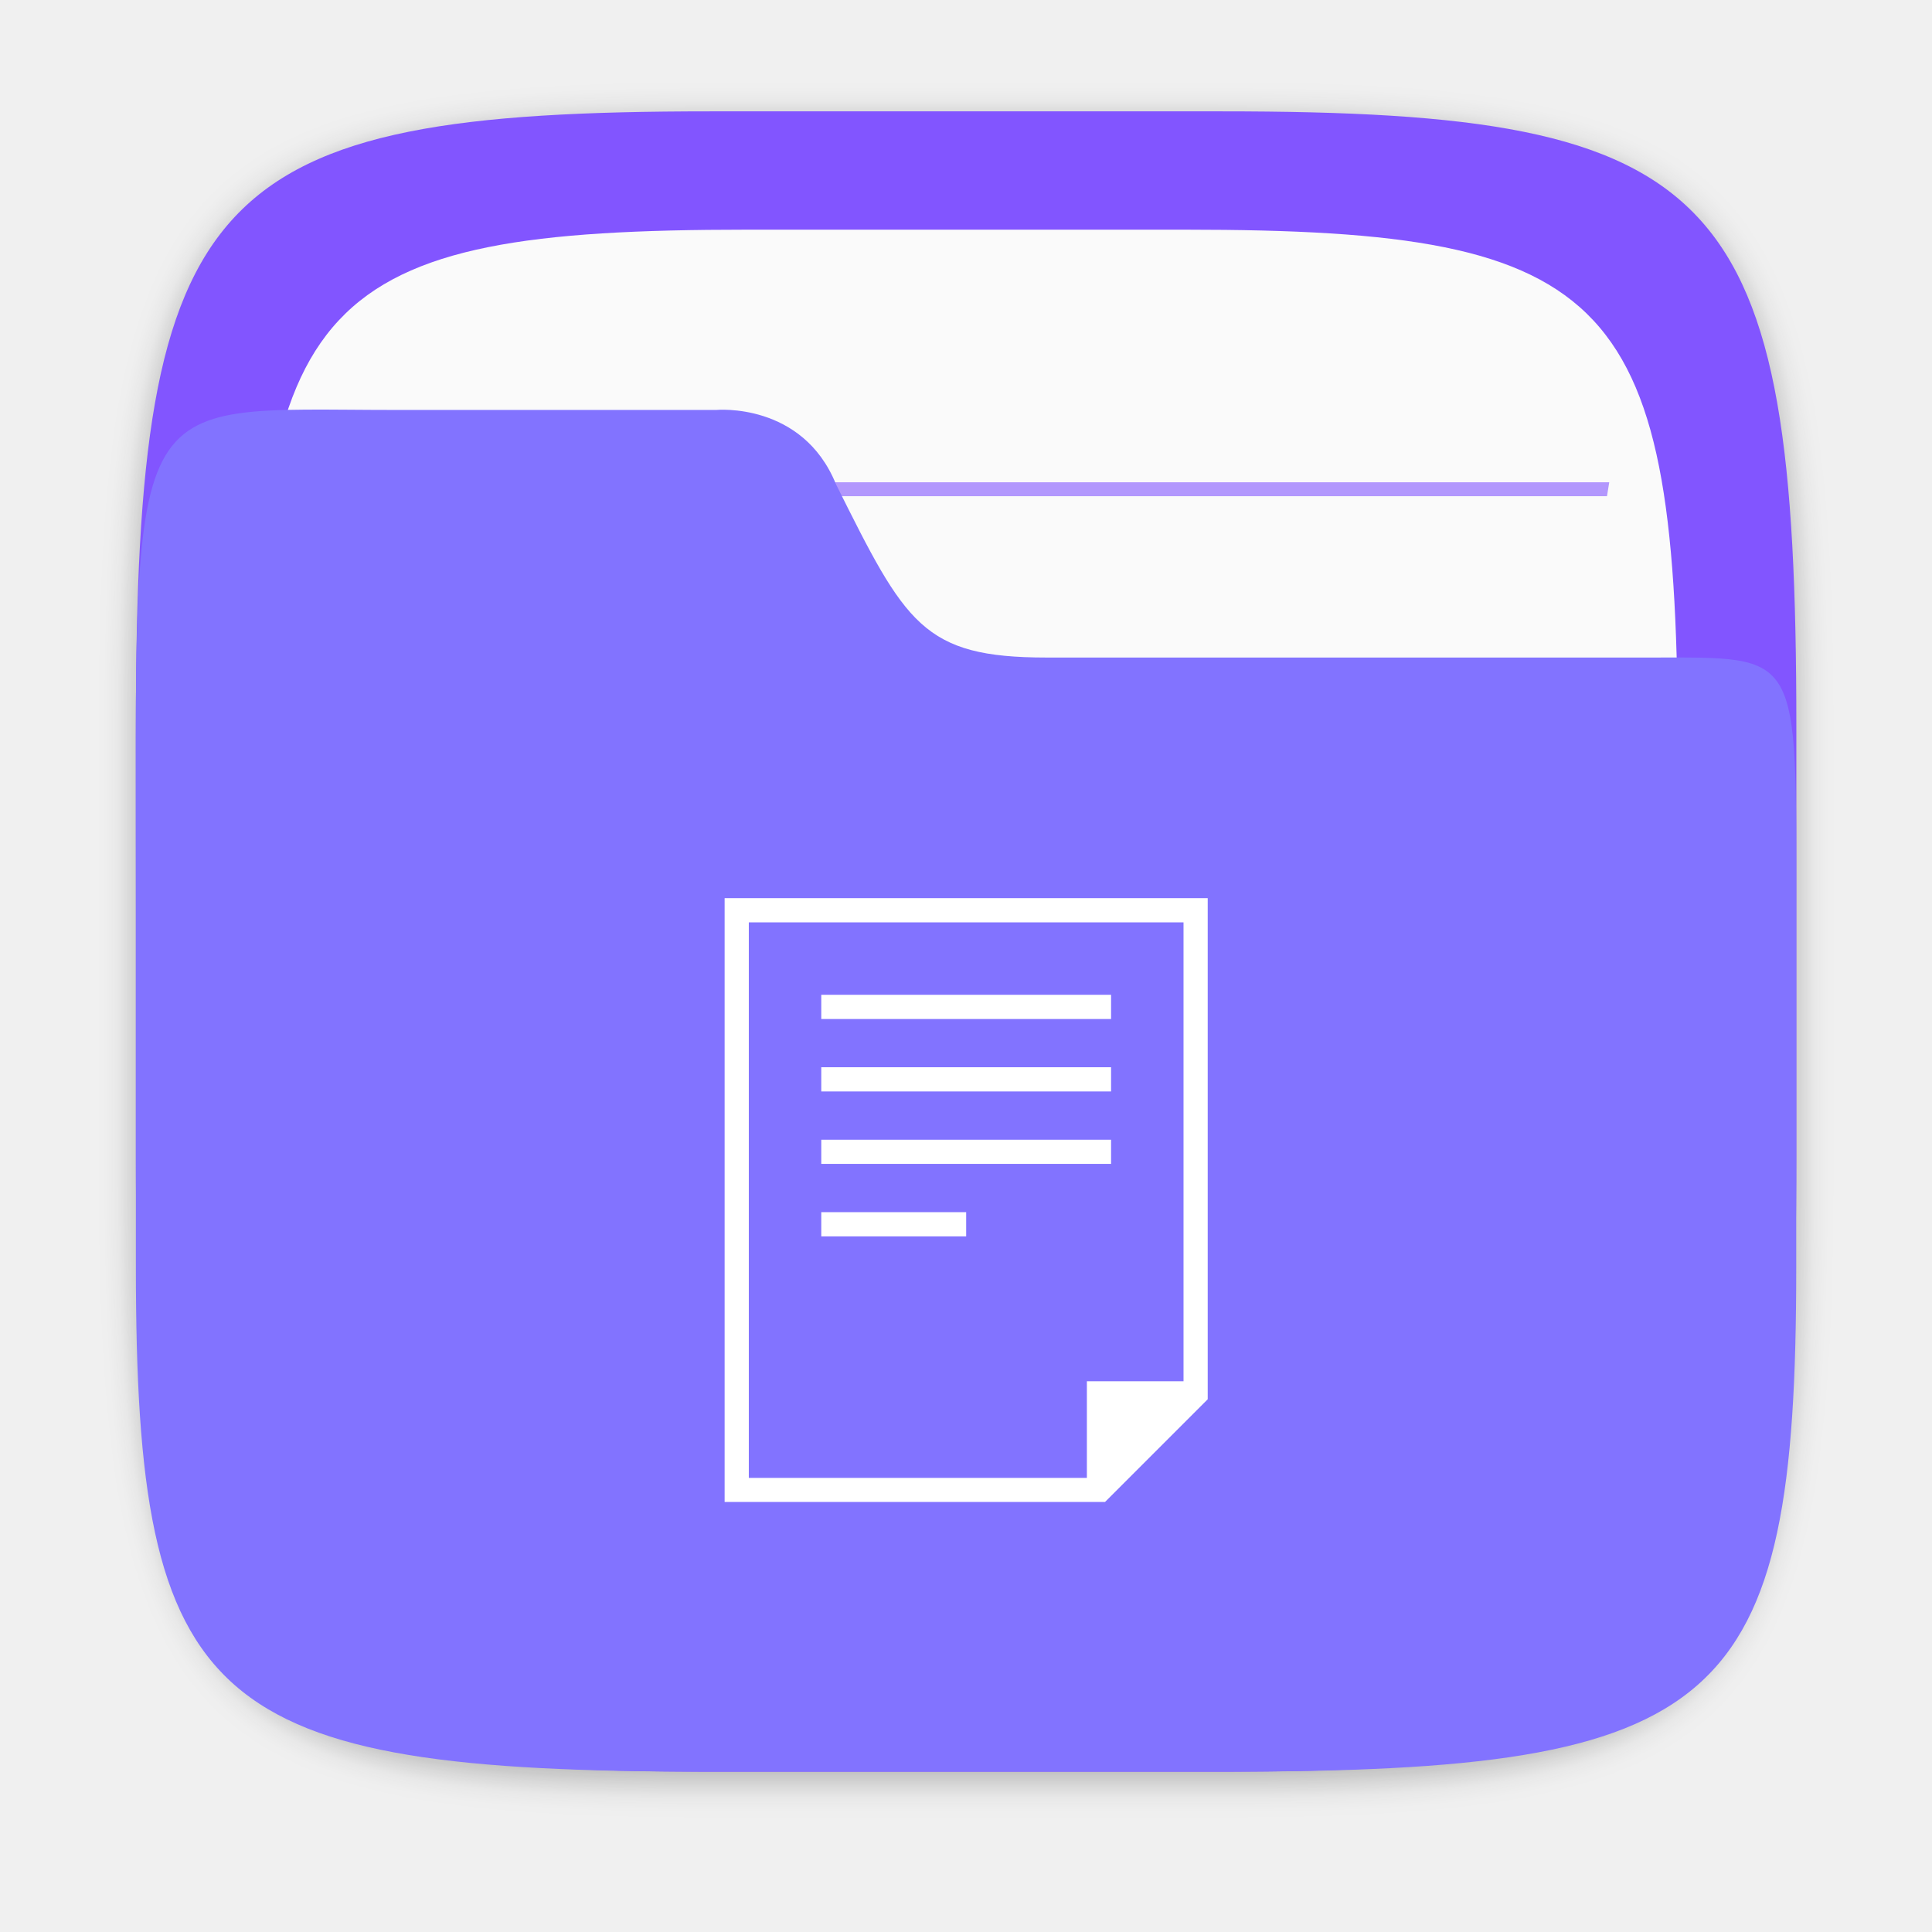
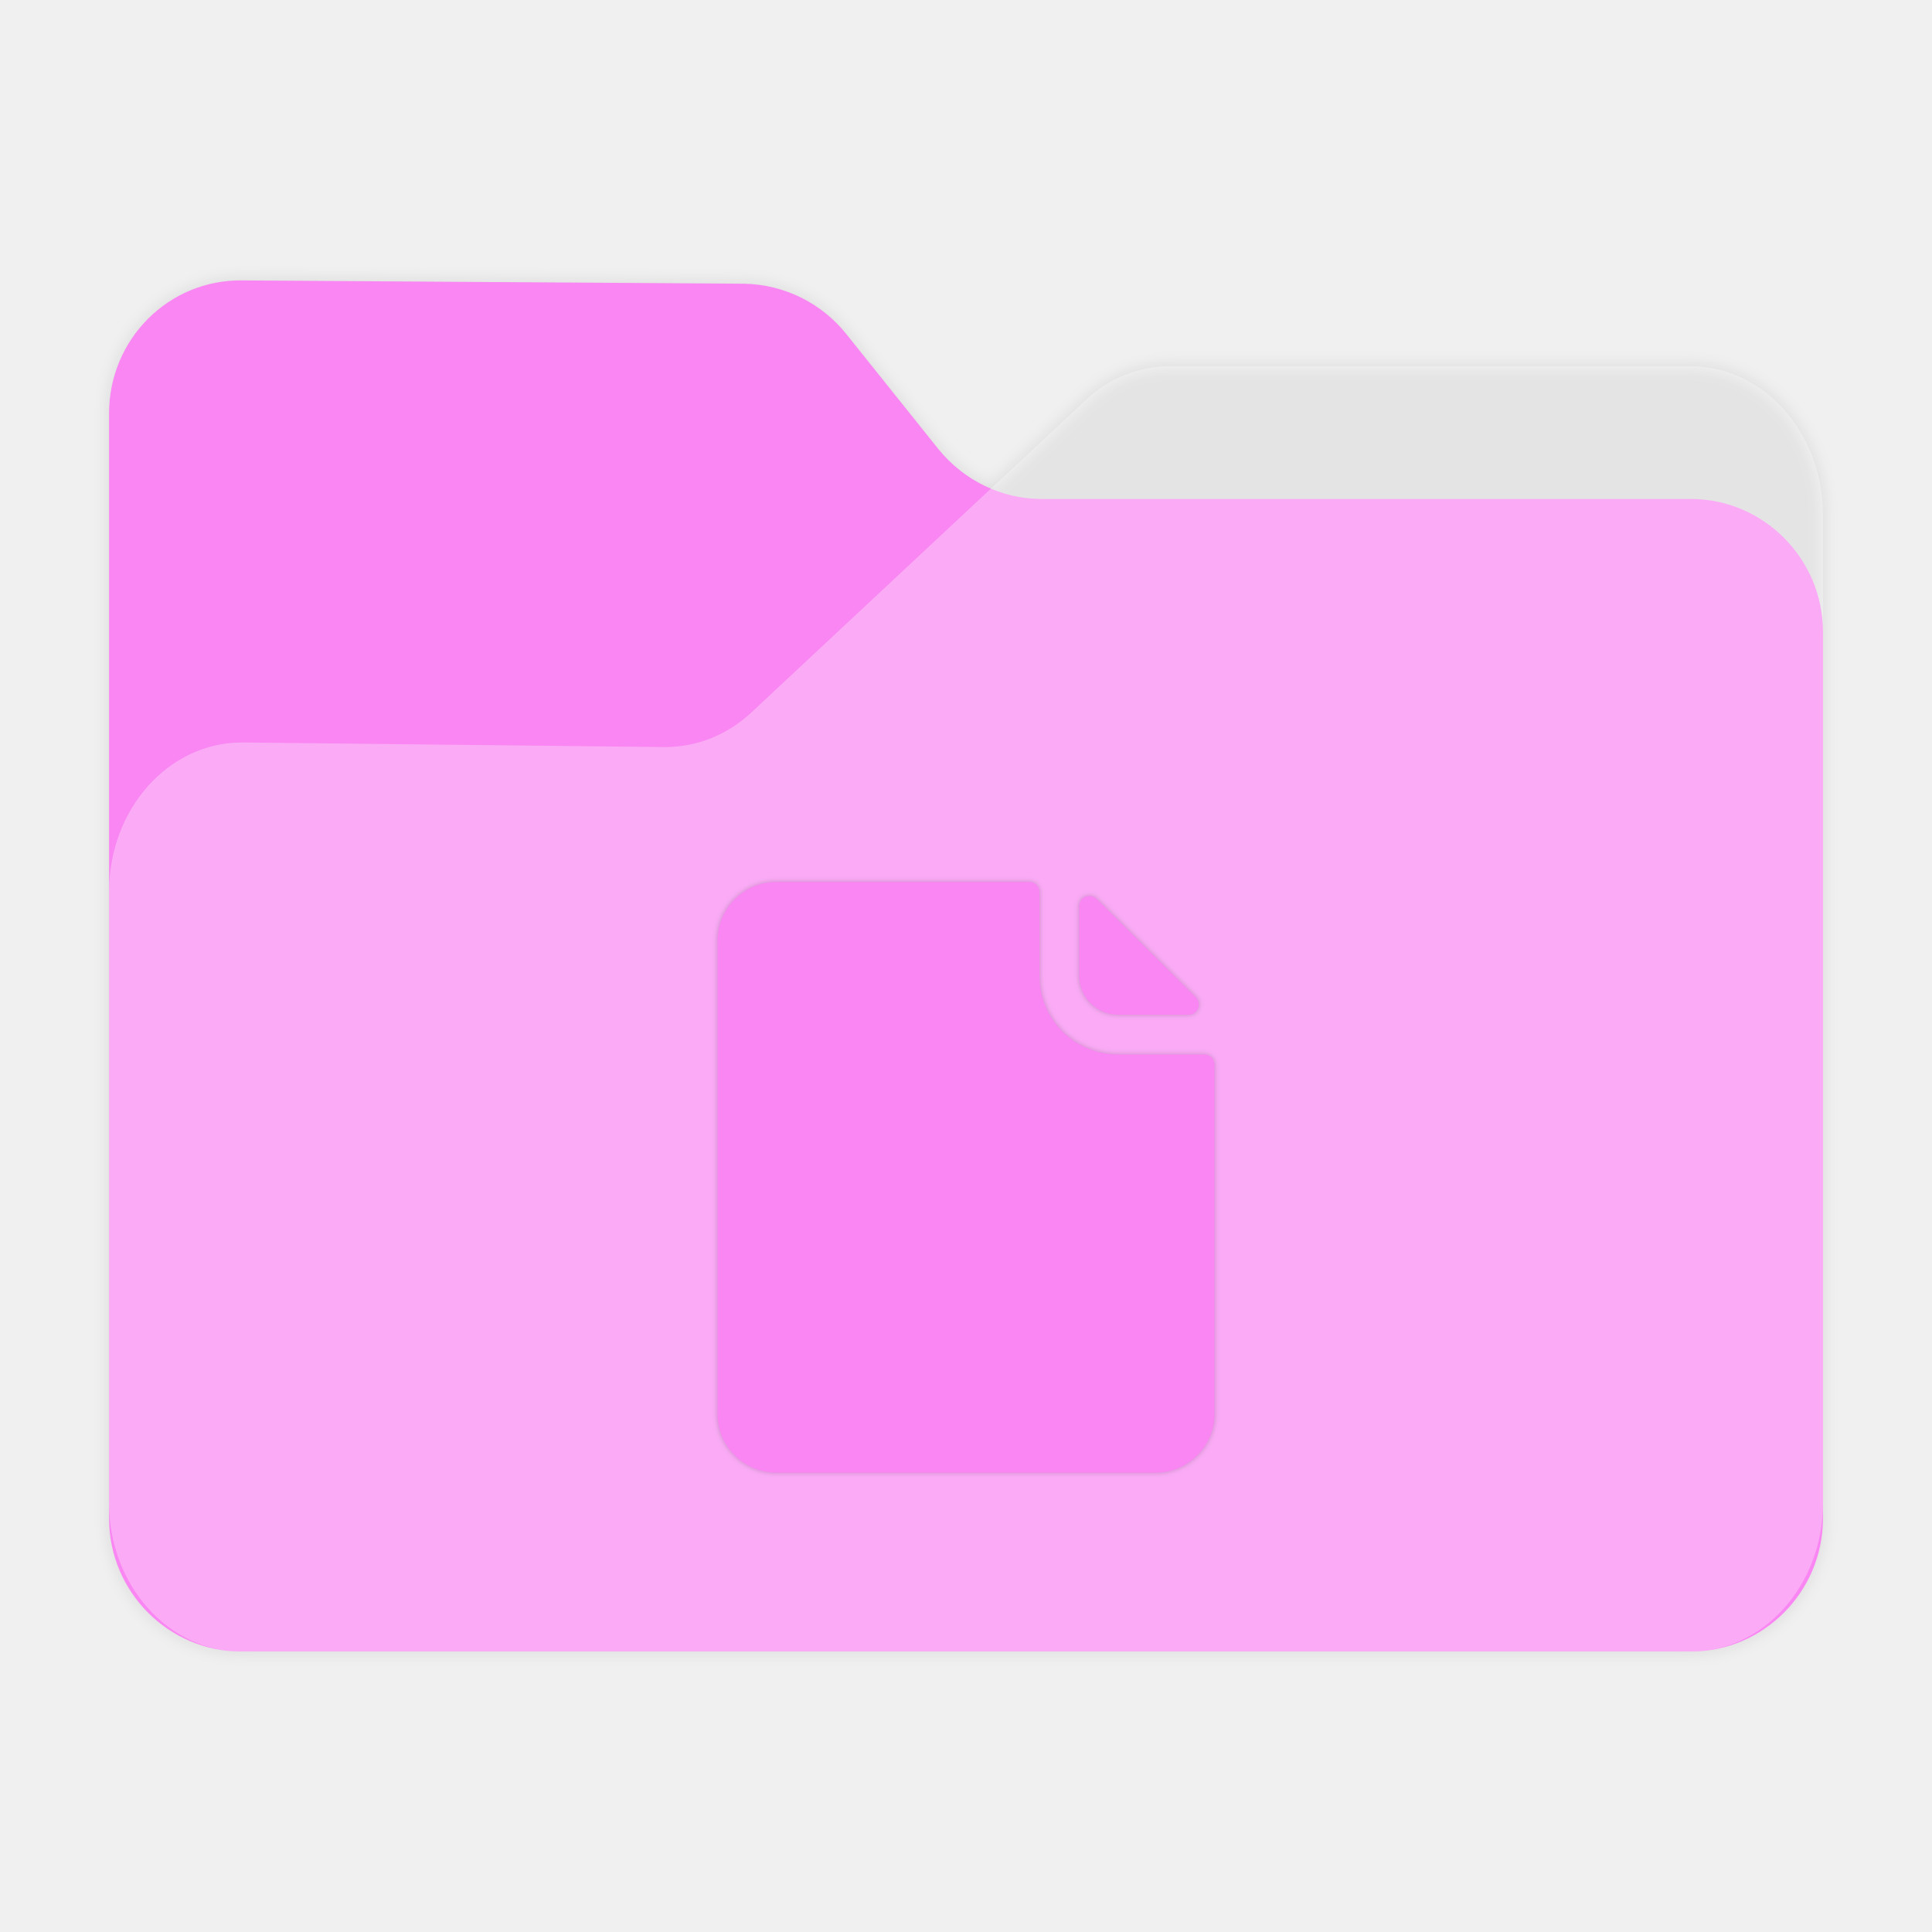
- <svg xmlns="http://www.w3.org/2000/svg" width="64" height="64" version="1.1" viewBox="0 0 16.933 16.933">
-   <defs>
-     <filter id="filter2761" x="-.024" y="-.024" width="1.048" height="1.048" color-interpolation-filters="sRGB">
-       <feGaussianBlur stdDeviation="0.146" />
+ <svg xmlns="http://www.w3.org/2000/svg" fill="none" viewBox="0 0 64 64" version="1.1" id="svg36" width="64" height="64" xml:space="preserve">
+   <path id="shadow" style="opacity:0.1;fill:black;fill-opacity:1;stroke-width:0.101;filter:url(#blur)" d="M 6.652,7.998 C 4.081,7.969 2,10.063 2,12.652 V 29.397 50.811 51.344 c 0,2.4 1.829,4.391 4.152,4.631 0.155,0.018 0.312,0.027 0.471,0.027 h 50.756 c 0.159,0 0.316,-0.009 0.471,-0.027 C 60.173,55.735 62,53.744 62,51.344 V 50.811 20.305 16.192 c 0,-2.855 -2.079,-5.189 -4.621,-5.189 H 39.121 c -1.069,0 -2.136,0.421 -2.945,1.199 l -3.299,3.082 c -0.705,-0.297 -1.344,-0.761 -1.844,-1.379 L 27.797,9.86 C 26.93,8.783 25.631,8.144 24.244,8.115 Z" transform="matrix(0.9462274,0,0,0.9462274,1.720724,1.720724)" />
+   <path d="m 3.613,13.694 v 36.61 c 0,2.422 1.968,4.404 4.374,4.404 h 48.027 c 2.405,0 4.374,-1.982 4.374,-4.404 V 20.933 c 0,-2.422 -1.968,-4.404 -4.374,-4.404 h -21.512 c -1.312,0 -2.569,-0.606 -3.417,-1.652 L 28.023,11.051 C 27.203,10.033 25.973,9.427 24.661,9.399 L 8.014,9.289 C 5.581,9.262 3.613,11.244 3.613,13.694 Z" fill="#f986f2" id="back" style="stroke-width:0.095" />
+   <path d="m 3.613,29.537 v 20.262 c 0,2.702 1.968,4.912 4.374,4.912 h 48.027 c 2.405,0 4.374,-2.21 4.374,-4.912 V 17.043 c 0,-2.702 -1.968,-4.912 -4.374,-4.912 H 38.738 c -1.011,0 -2.023,0.399 -2.788,1.136 L 24.879,23.612 c -0.793,0.737 -1.804,1.136 -2.843,1.136 L 8.014,24.595 c -2.433,0 -4.401,2.21 -4.401,4.943 z" fill="#ffffff" fill-opacity="0.31" id="front" style="stroke-width:0.095" />
+   <defs id="defs">
+     <filter style="color-interpolation-filters:sRGB" id="blur" x="-0.011" y="-0.013" width="1.022" height="1.027">
+       <feGaussianBlur stdDeviation="0.27" id="feGaussianBlur925" />
+     </filter>
+     <filter style="color-interpolation-filters:sRGB" id="filter3207" x="-0.013" y="-0.011" width="1.026" height="1.022">
+       <feGaussianBlur stdDeviation="0.213" id="feGaussianBlur3209" />
    </filter>
  </defs>
-   <path d="m10.709 1.05c4.405 0 5.035 0.673 5.035 5.388v3.776c0 4.715-0.63 5.388-5.035 5.388h-4.483c-4.405 0-5.035-0.673-5.035-5.388v-3.776c0-4.715 0.63-5.388 5.035-5.388z" enable-background="new" fill="#141414" filter="url(#filter2761)" opacity=".3" />
-   <path d="m10.709 0.976c4.405 0 5.035 0.673 5.035 5.388v3.776c0 4.715-0.63 5.388-5.035 5.388h-4.483c-4.405 0-5.035-0.673-5.035-5.388v-3.776c0-4.715 0.63-5.388 5.035-5.388z" enable-background="new" fill="#8255ff" />
-   <path d="m10.389 2.013c3.777 0 4.317 0.577 4.317 4.62v3.238c0 4.043-0.54 4.62-4.317 4.62h-3.844c-3.777 0-4.317-0.577-4.317-4.62v-3.238c0-4.043 0.54-4.62 4.317-4.62z" enable-background="new" fill="#fafafa" stroke-width=".857" />
-   <g transform="matrix(1.3006 0 0 1.34 -2.5449 -2.4261)" fill="#8255ff">
-     <path d="m3.986 6.937c-0.006 0.03-0.009 0.06-0.015 0.091h8.993c-0.005-0.03-0.009-0.061-0.016-0.091z" opacity=".6" stroke-width=".605" style="paint-order:normal" />
-     <path d="m4.133 4.965c0.005 0.03 0.01 0.061 0.016 0.091h8.637c0.005-0.033 0.01-0.059 0.015-0.091z" opacity=".6" stroke-width=".594" style="paint-order:normal" />
-     <path d="m3.986 8.909c-0.006 0.03-0.009 0.06-0.015 0.091h8.993c-0.005-0.03-0.009-0.061-0.016-0.091z" opacity=".6" stroke-width=".605" style="paint-order:normal" />
-     <path d="m3.986 10.881c-0.006 0.03-0.009 0.06-0.015 0.091h8.993c-0.005-0.03-0.009-0.061-0.016-0.091z" opacity=".6" stroke-width=".605" style="paint-order:normal" />
+   <g id="g3251" transform="matrix(0.423002,0,0,0.423002,88.64235,31.46291)">
+     <g id="g3205" transform="translate(-157.0346,-5.311412)" style="opacity:0.2;fill:black;fill-opacity:1;filter:url(#filter3207)">
+       <g id="g3173" style="fill:black;fill-opacity:1">
+         <g id="g3171" style="fill:black;fill-opacity:1">
+           <path d="m 35.043,13.514 c -3.405,0 -6.164,-2.749 -6.164,-6.153 V 0.797 C 28.879,0.357 28.523,0 28.082,0 H 8.278 C 5.738,0 3.671,2.06 3.671,4.6 v 37.059 c 0,2.54 2.067,4.6 4.607,4.6 h 29.7 c 2.541,0 4.609,-2.06 4.609,-4.6 V 14.311 c 0,-0.44 -0.355,-0.797 -0.797,-0.797 z" id="path3167" style="fill:black;fill-opacity:1" />
+           <path d="m 35.043,10.395 h 5.519 c 0.321,0 0.612,-0.194 0.735,-0.493 C 41.42,9.604 41.351,9.261 41.122,9.034 39.106,7.03 35.36,3.31 33.352,1.327 33.123,1.101 32.782,1.035 32.485,1.159 32.19,1.282 31.997,1.572 31.997,1.893 v 5.468 c 0.001,1.665 1.38,3.034 3.046,3.034 z" id="path3169" style="fill:black;fill-opacity:1" />
+         </g>
+       </g>
+       <g id="g3175" style="fill:black;fill-opacity:1">
+ </g>
+       <g id="g3177" style="fill:black;fill-opacity:1">
+ </g>
+       <g id="g3179" style="fill:black;fill-opacity:1">
+ </g>
+       <g id="g3181" style="fill:black;fill-opacity:1">
+ </g>
+       <g id="g3183" style="fill:black;fill-opacity:1">
+ </g>
+       <g id="g3185" style="fill:black;fill-opacity:1">
+ </g>
+       <g id="g3187" style="fill:black;fill-opacity:1">
+ </g>
+       <g id="g3189" style="fill:black;fill-opacity:1">
+ </g>
+       <g id="g3191" style="fill:black;fill-opacity:1">
+ </g>
+       <g id="g3193" style="fill:black;fill-opacity:1">
+ </g>
+       <g id="g3195" style="fill:black;fill-opacity:1">
+ </g>
+       <g id="g3197" style="fill:black;fill-opacity:1">
+ </g>
+       <g id="g3199" style="fill:black;fill-opacity:1">
+ </g>
+       <g id="g3201" style="fill:black;fill-opacity:1">
+ </g>
+       <g id="g3203" style="fill:black;fill-opacity:1">
+ </g>
+     </g>
+     <g id="g3065" transform="translate(-157.0346,-5.311412)" style="fill:#f986f2;fill-opacity:1">
+       <g id="g3009" style="fill:#f986f2;fill-opacity:1">
+         <g id="g3007" style="fill:#f986f2;fill-opacity:1">
+           <path d="m 35.043,13.514 c -3.405,0 -6.164,-2.749 -6.164,-6.153 V 0.797 C 28.879,0.357 28.523,0 28.082,0 H 8.278 C 5.738,0 3.671,2.06 3.671,4.6 v 37.059 c 0,2.54 2.067,4.6 4.607,4.6 h 29.7 c 2.541,0 4.609,-2.06 4.609,-4.6 V 14.311 c 0,-0.44 -0.355,-0.797 -0.797,-0.797 z" id="path3003" style="fill:#f986f2;fill-opacity:1" />
+           <path d="m 35.043,10.395 h 5.519 c 0.321,0 0.612,-0.194 0.735,-0.493 C 41.42,9.604 41.351,9.261 41.122,9.034 39.106,7.03 35.36,3.31 33.352,1.327 33.123,1.101 32.782,1.035 32.485,1.159 32.19,1.282 31.997,1.572 31.997,1.893 v 5.468 c 0.001,1.665 1.38,3.034 3.046,3.034 z" id="path3005" style="fill:#f986f2;fill-opacity:1" />
+         </g>
+       </g>
+       <g id="g3011" style="fill:#f986f2;fill-opacity:1">
+ </g>
+       <g id="g3013" style="fill:#f986f2;fill-opacity:1">
+ </g>
+       <g id="g3015" style="fill:#f986f2;fill-opacity:1">
+ </g>
+       <g id="g3017" style="fill:#f986f2;fill-opacity:1">
+ </g>
+       <g id="g3019" style="fill:#f986f2;fill-opacity:1">
+ </g>
+       <g id="g3021" style="fill:#f986f2;fill-opacity:1">
+ </g>
+       <g id="g3023" style="fill:#f986f2;fill-opacity:1">
+ </g>
+       <g id="g3025" style="fill:#f986f2;fill-opacity:1">
+ </g>
+       <g id="g3027" style="fill:#f986f2;fill-opacity:1">
+ </g>
+       <g id="g3029" style="fill:#f986f2;fill-opacity:1">
+ </g>
+       <g id="g3031" style="fill:#f986f2;fill-opacity:1">
+ </g>
+       <g id="g3033" style="fill:#f986f2;fill-opacity:1">
+ </g>
+       <g id="g3035" style="fill:#f986f2;fill-opacity:1">
+ </g>
+       <g id="g3037" style="fill:#f986f2;fill-opacity:1">
+ </g>
+       <g id="g3039" style="fill:#f986f2;fill-opacity:1">
+ </g>
+     </g>
  </g>
-   <path d="m3.474 3.593c-2.423 0-2.283-0.281-2.283 4.419v3.097c3e-6 3.867 0.63 4.419 5.035 4.419h4.483c4.405 0 5.034-0.552 5.034-4.419v-3.097c0-2.324 0.051-2.249-1.278-2.249h-5.292c-1.086 0-1.236-0.295-1.846-1.519-0.294-0.723-1.05-0.651-1.05-0.651z" enable-background="new" fill="#8273ff" stroke-width=".906" />
-   <path d="m6.351 7.872v5.292h3.334l0.9-0.9v-4.392zm0.212 0.212h3.81v4.022h-0.847v0.847h-2.963zm0.635 0.635v0.212h2.54v-0.212zm0 0.635v0.212h2.54v-0.212zm0 0.635v0.212h2.54v-0.212zm0 0.635v0.212h1.27v-0.212z" color="#000000" fill="#fff" />
</svg>
